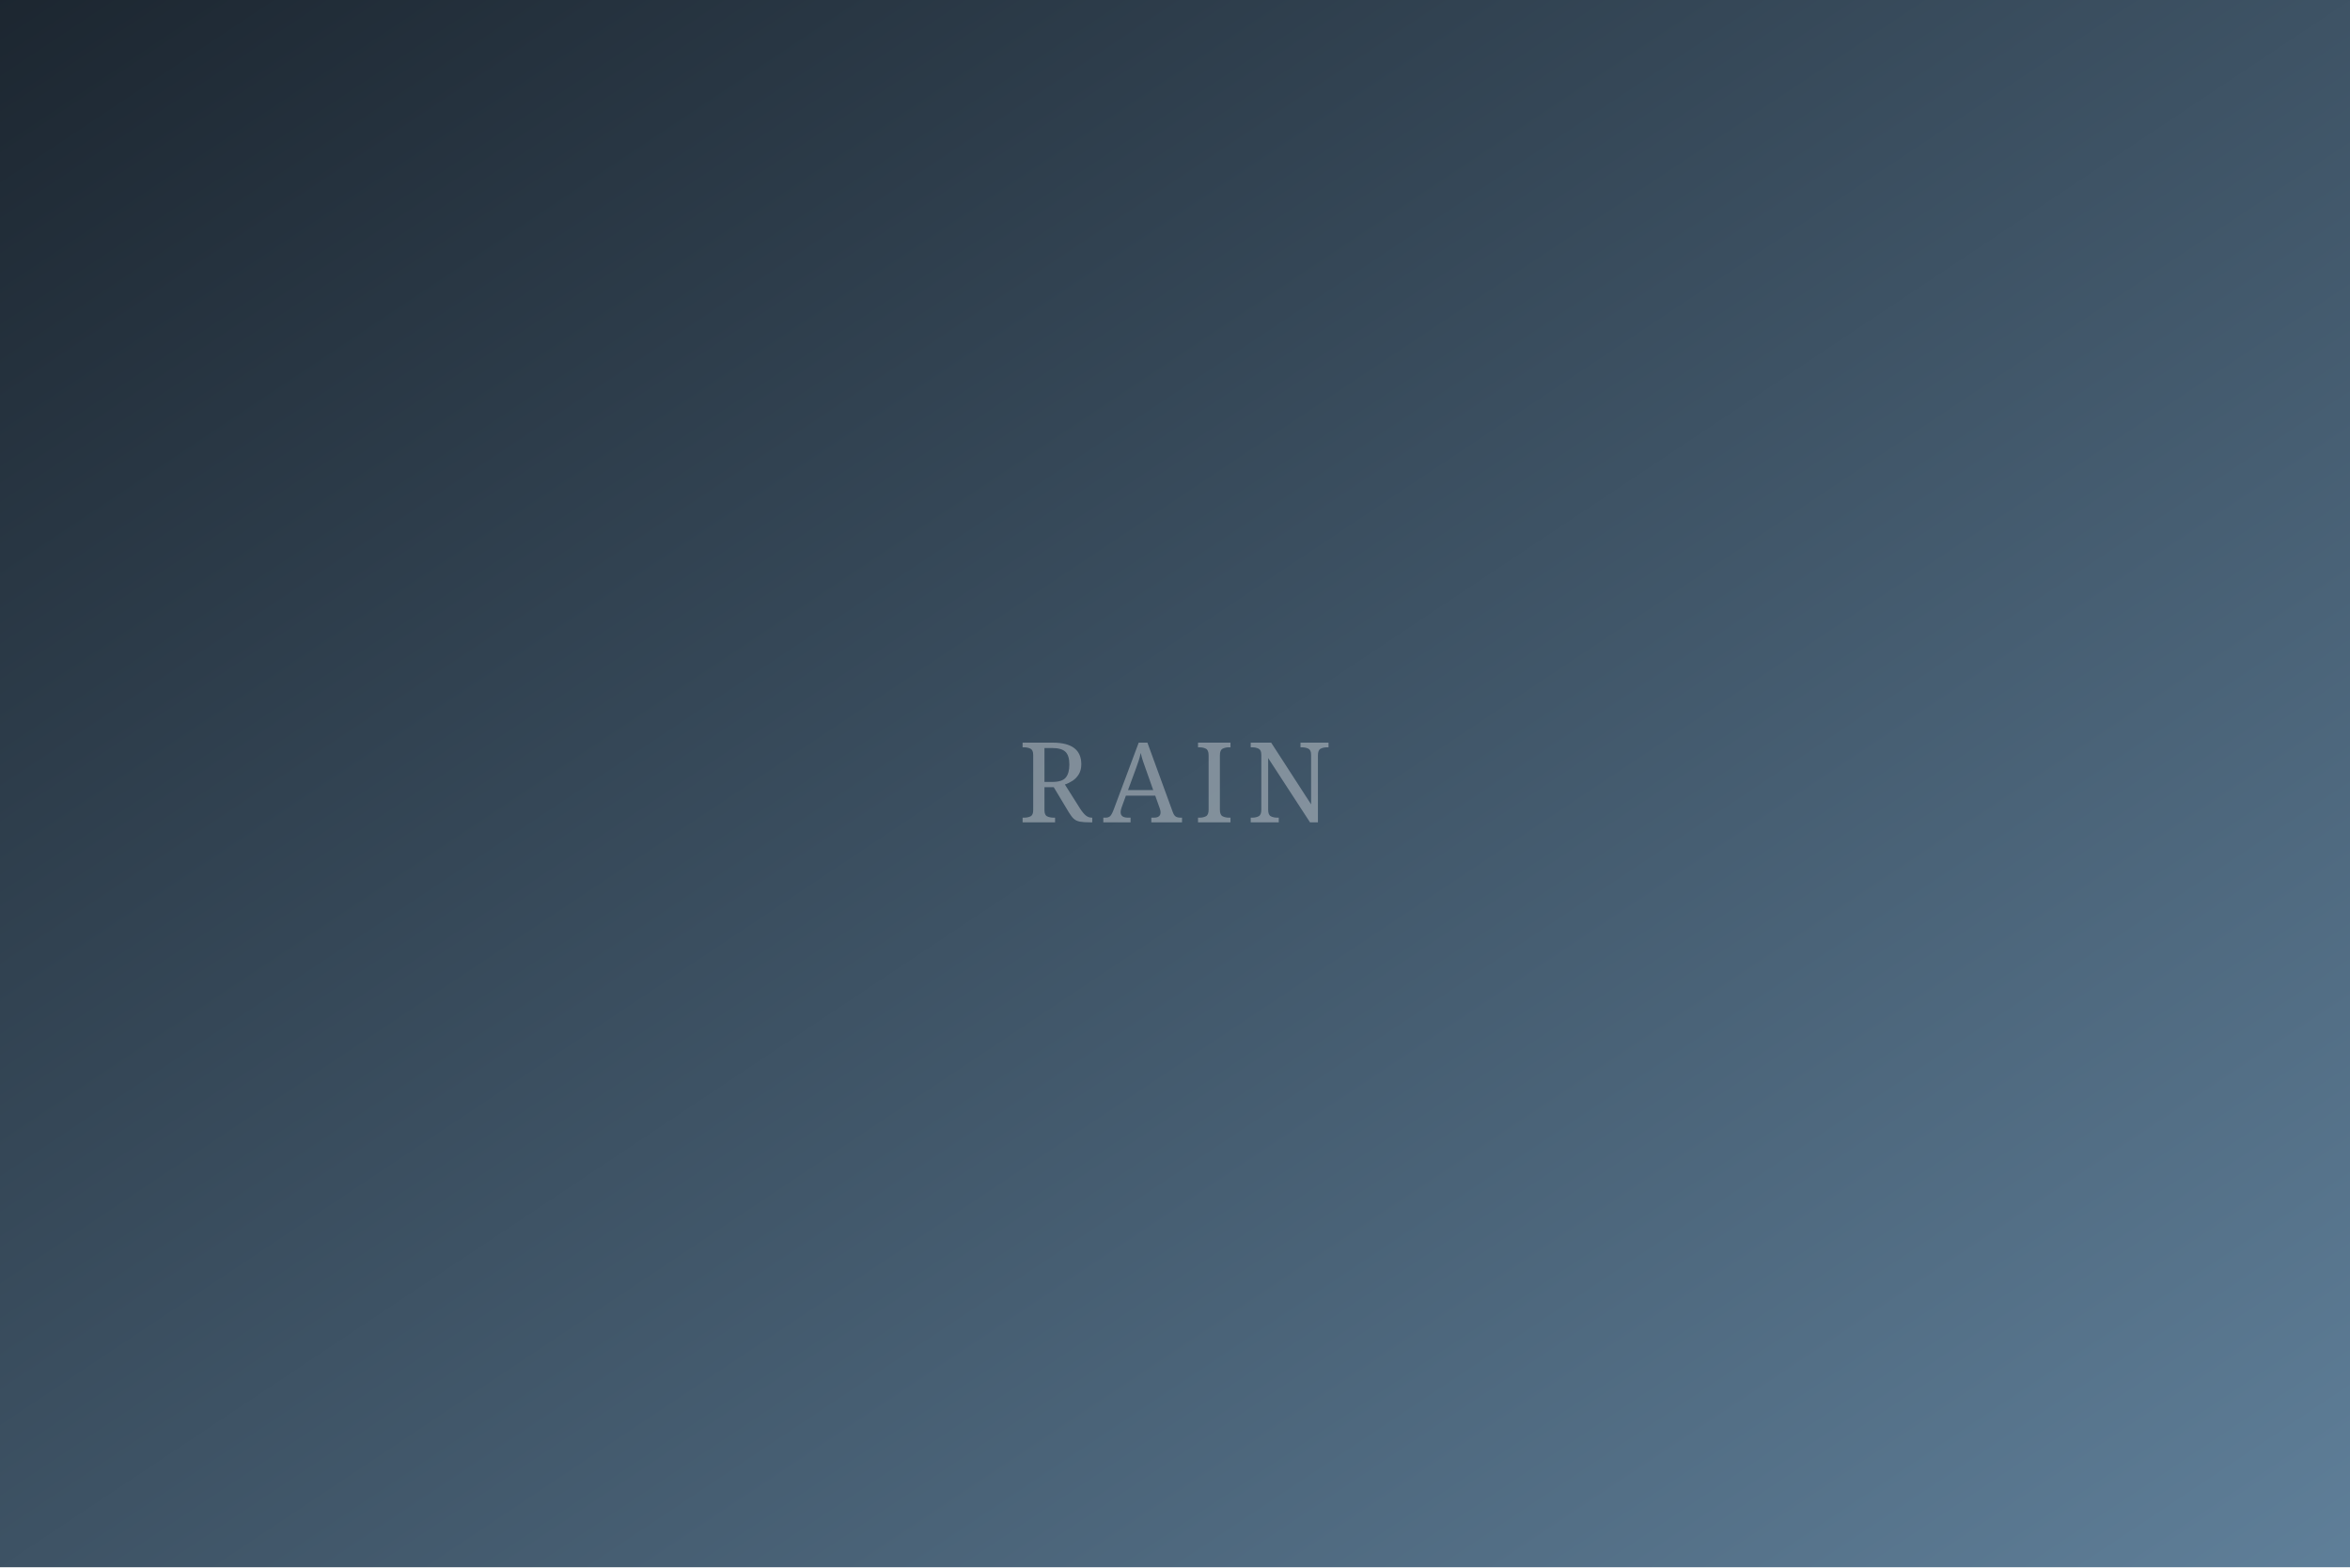
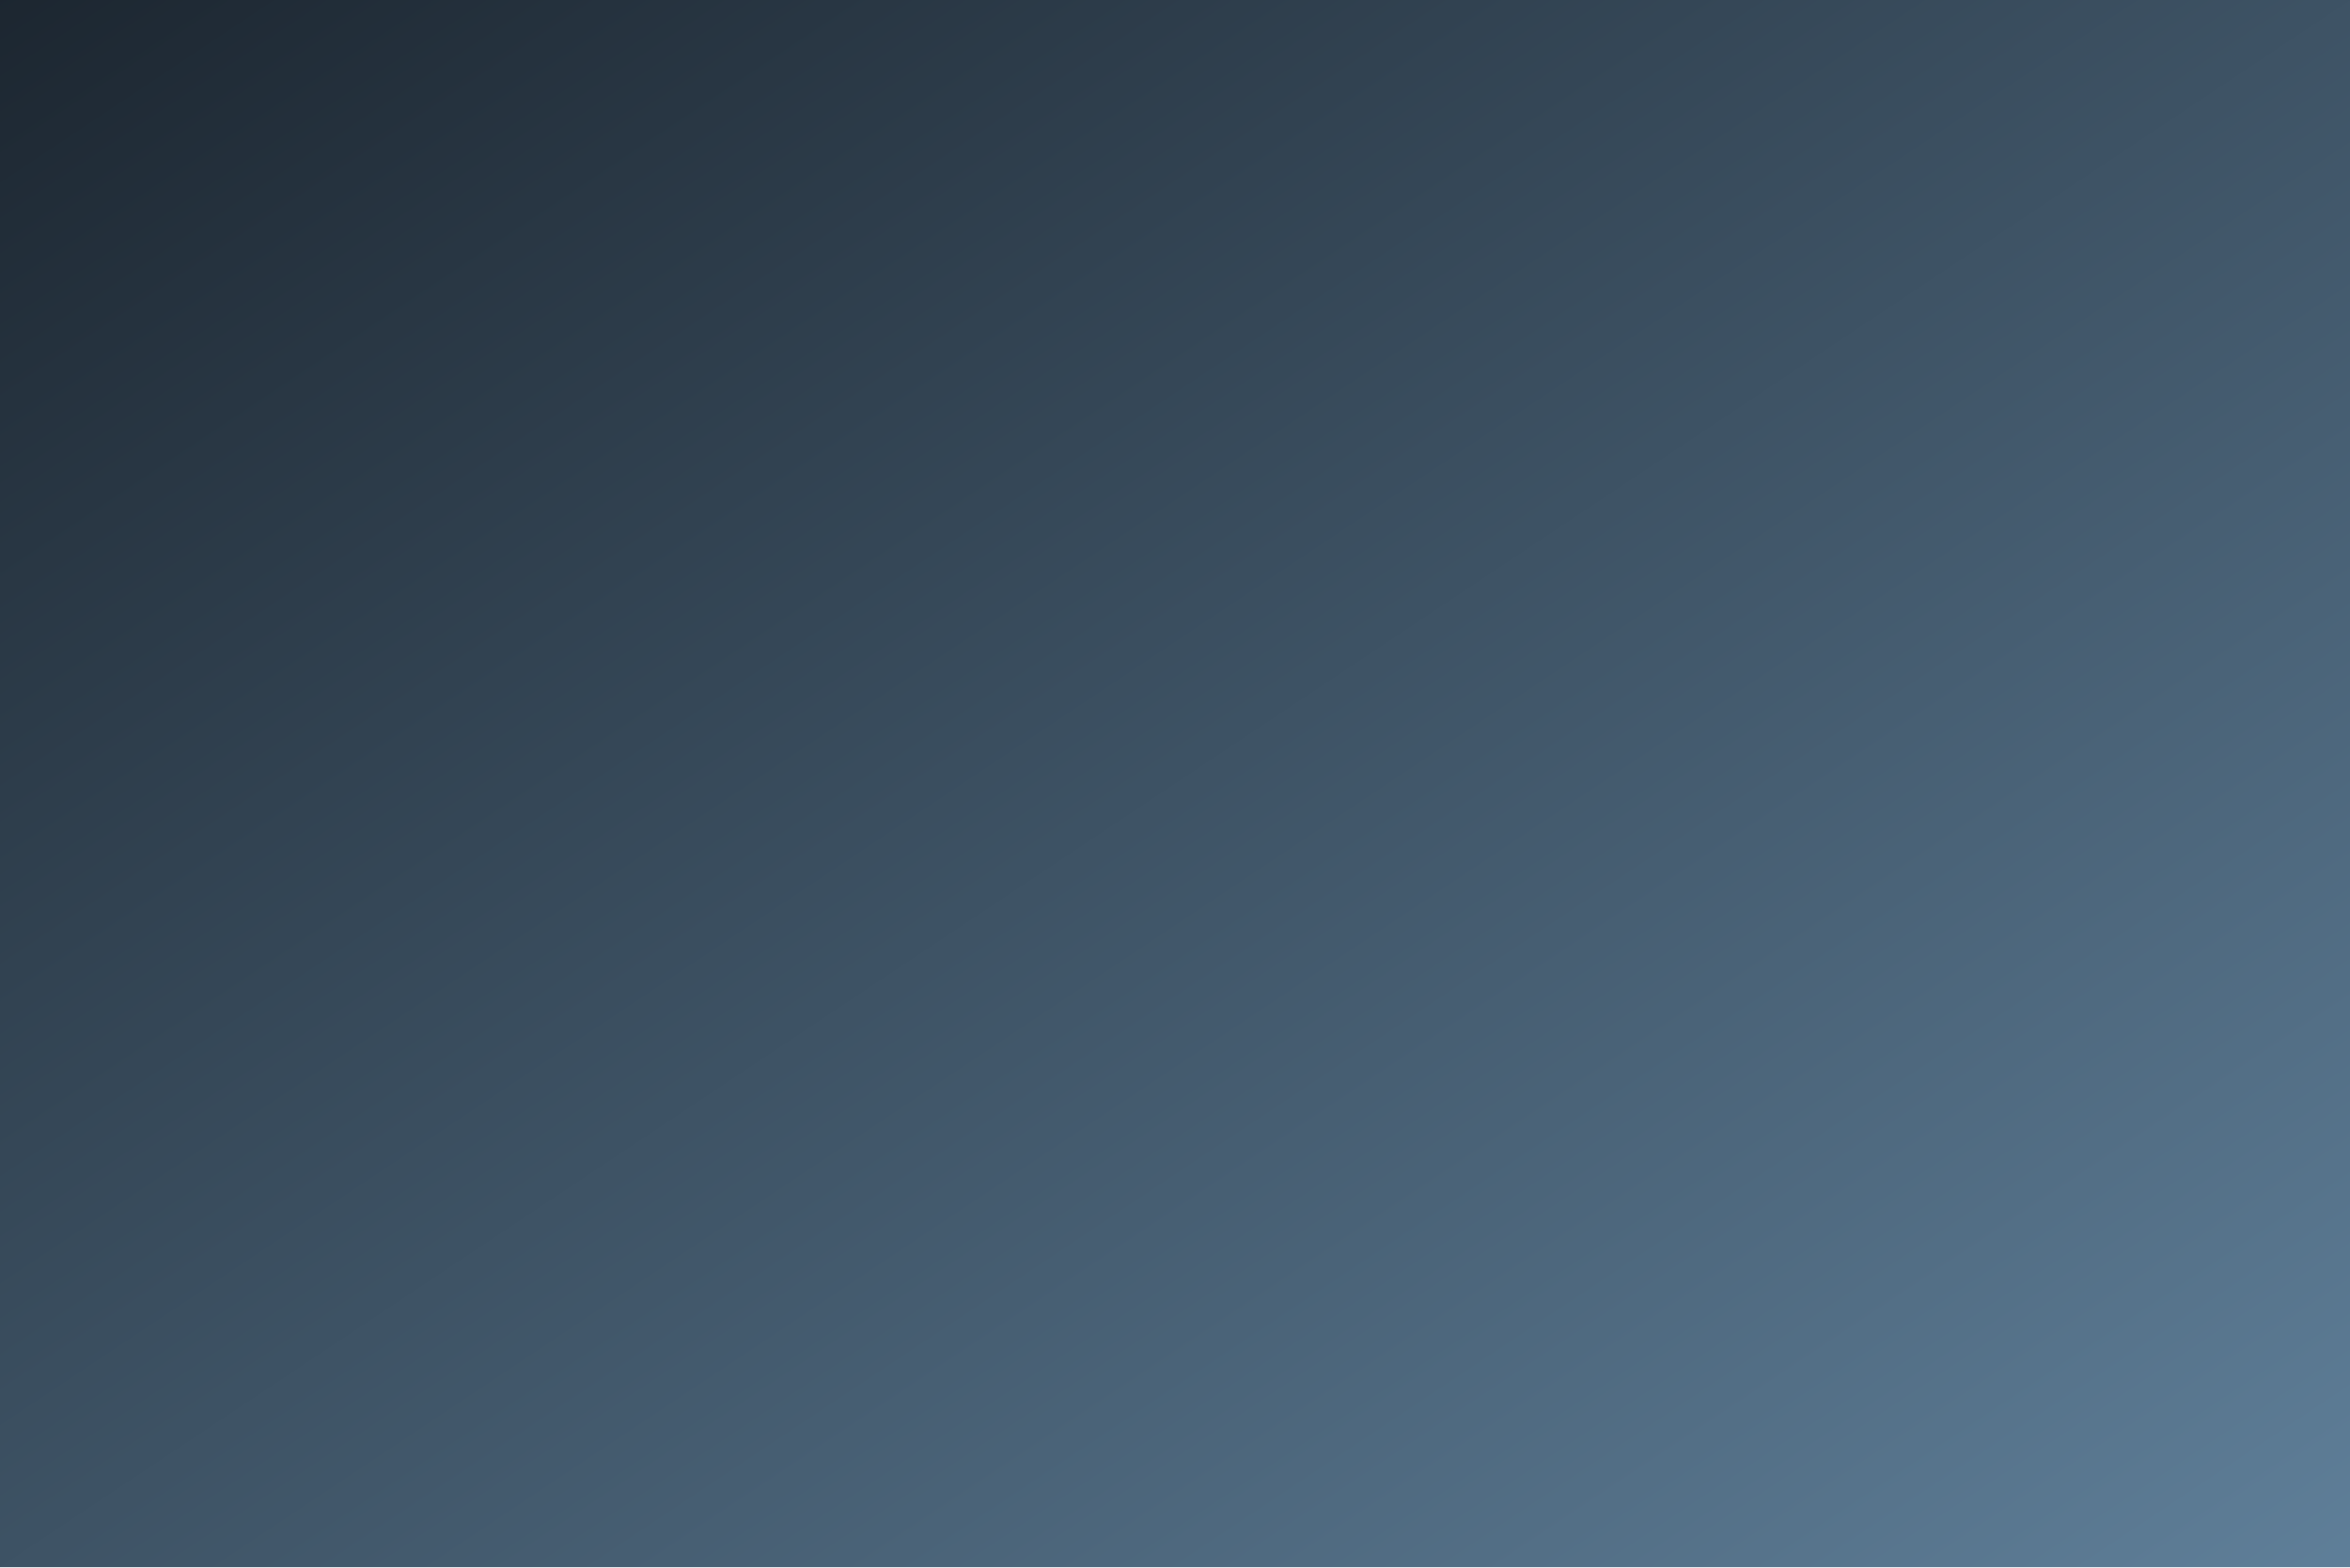
<svg xmlns="http://www.w3.org/2000/svg" width="1600" height="1067" viewBox="0 0 1600 1067">
  <defs>
    <linearGradient id="g" x1="0" y1="0" x2="1" y2="1">
      <stop offset="0" stop-color="#1c2630" />
      <stop offset="1" stop-color="#5f7f99" />
    </linearGradient>
  </defs>
  <rect width="100%" height="100%" fill="url(#g)" />
-   <text x="50%" y="50%" fill="rgba(255,255,255,.35)" font-family="Georgia,serif" font-size="76" text-anchor="middle" dominant-baseline="middle" letter-spacing="8">RAIN</text>
</svg>
